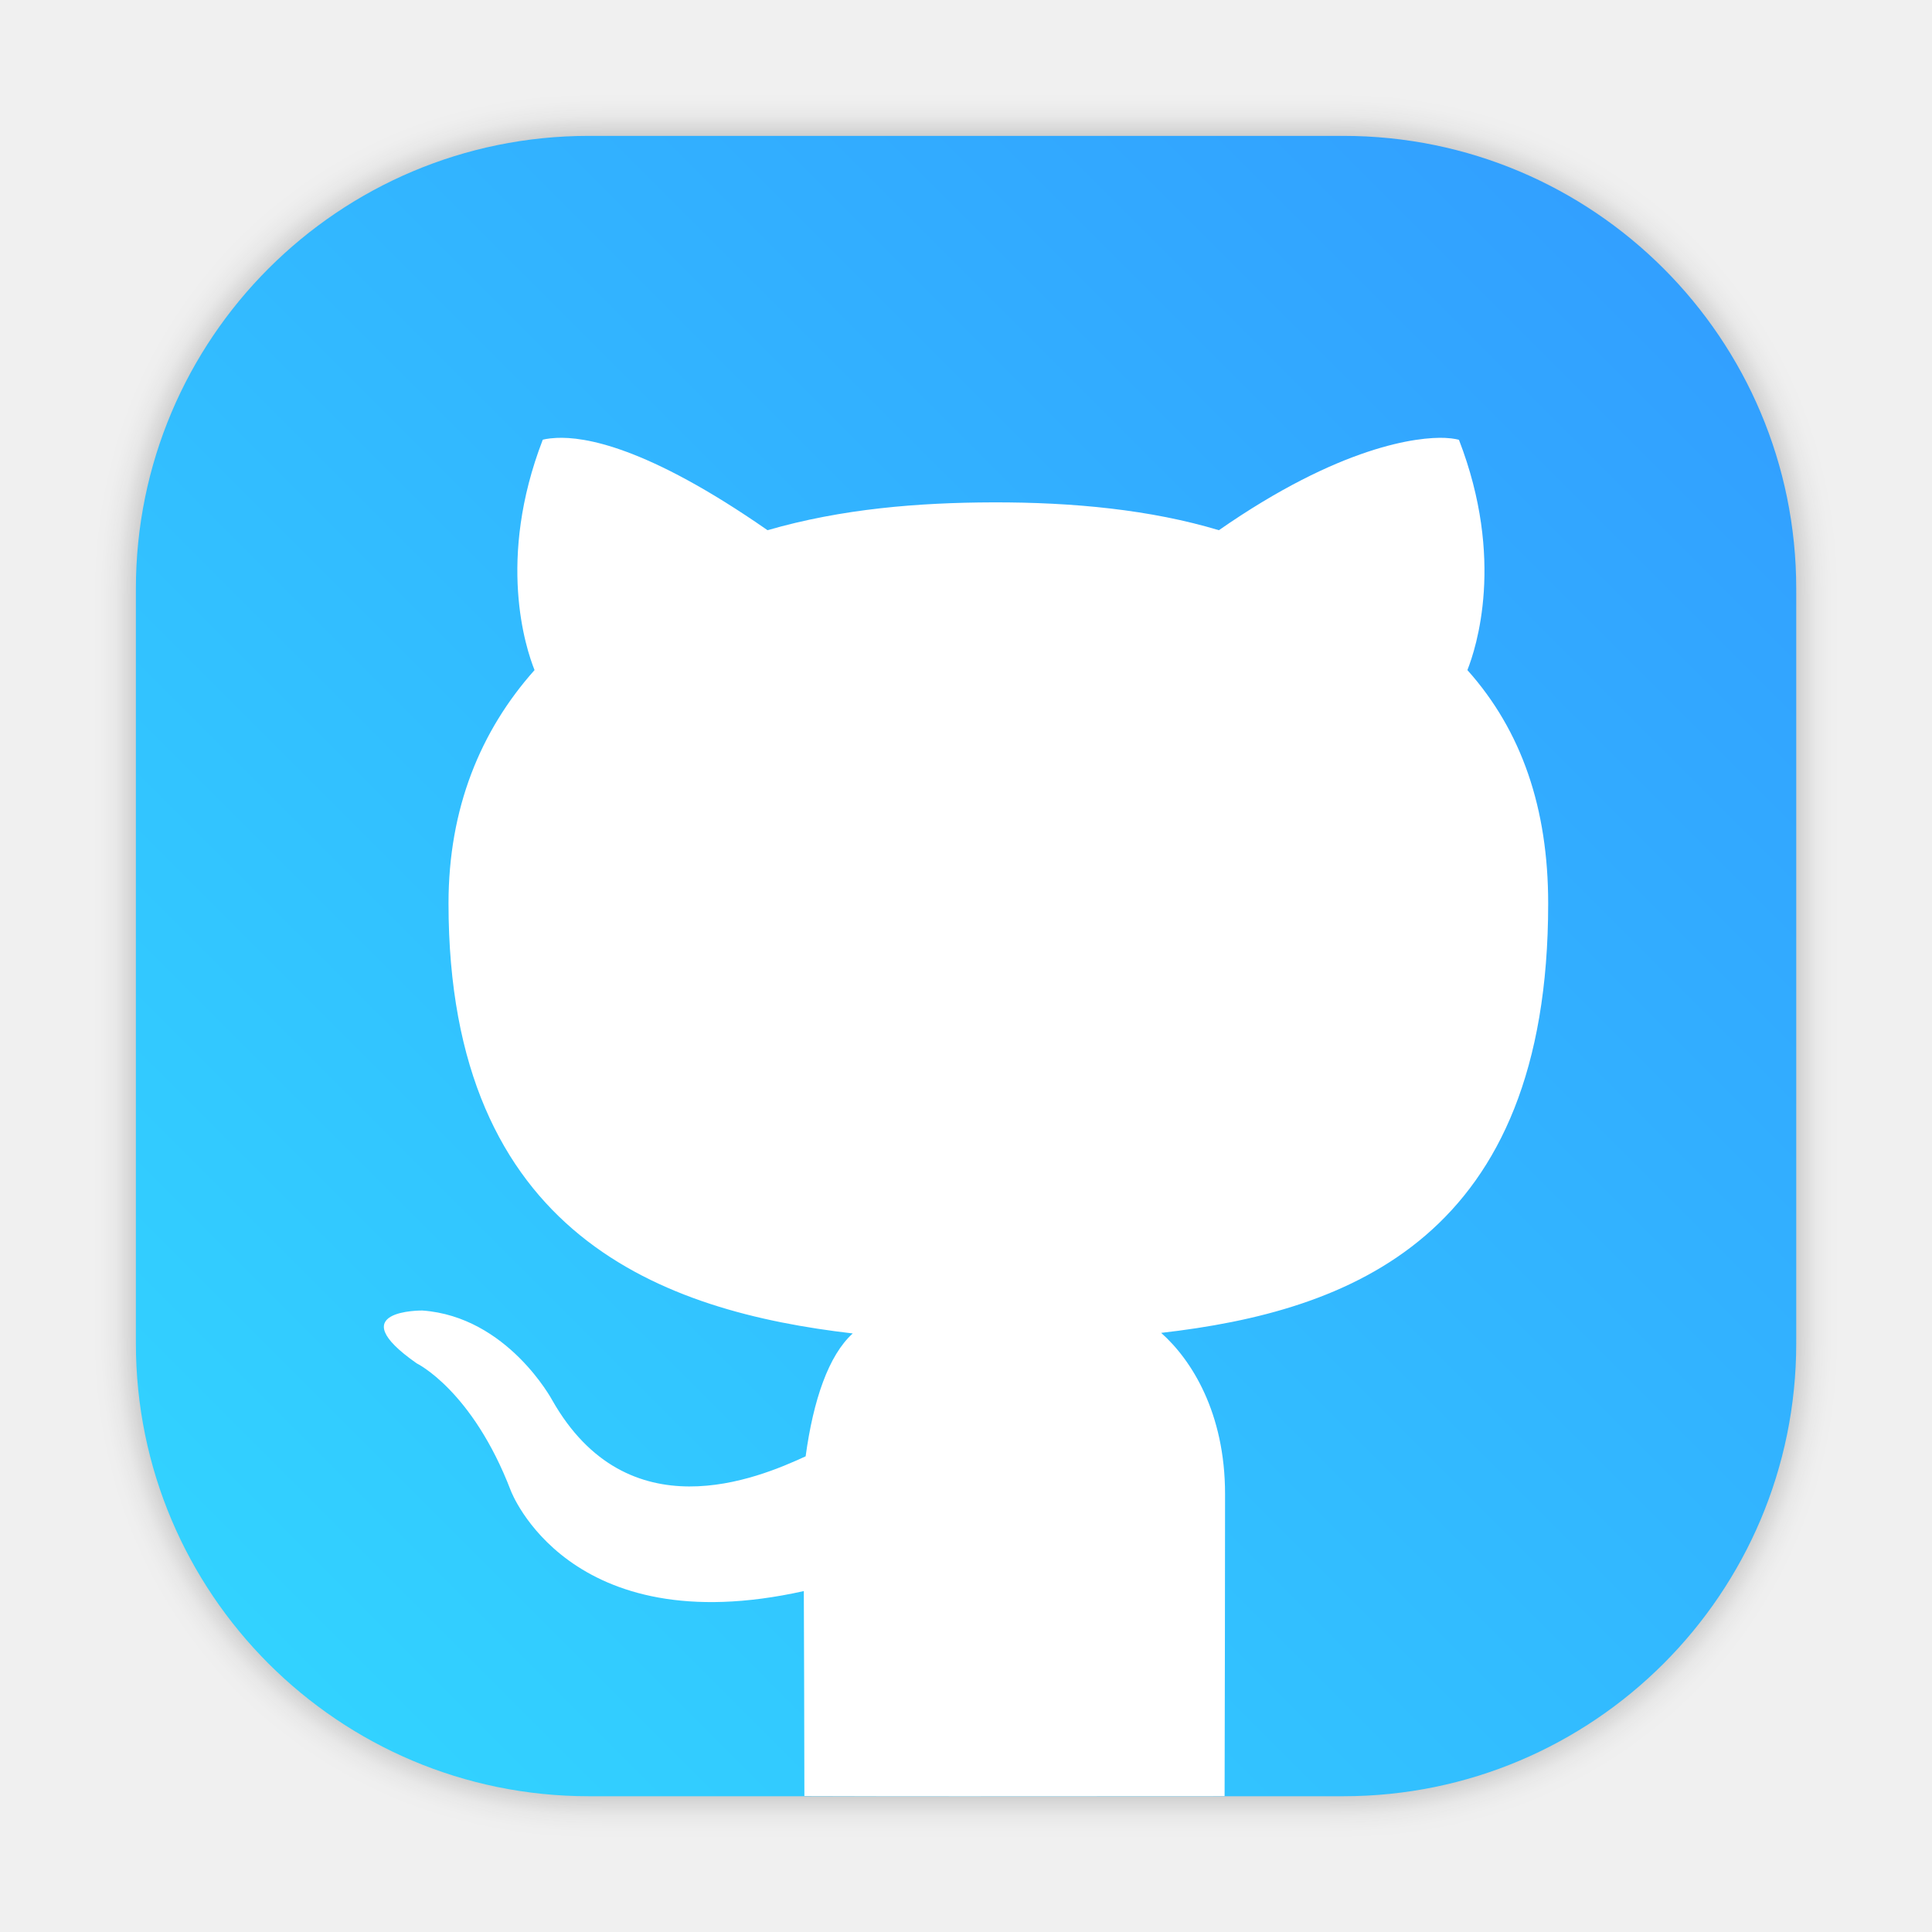
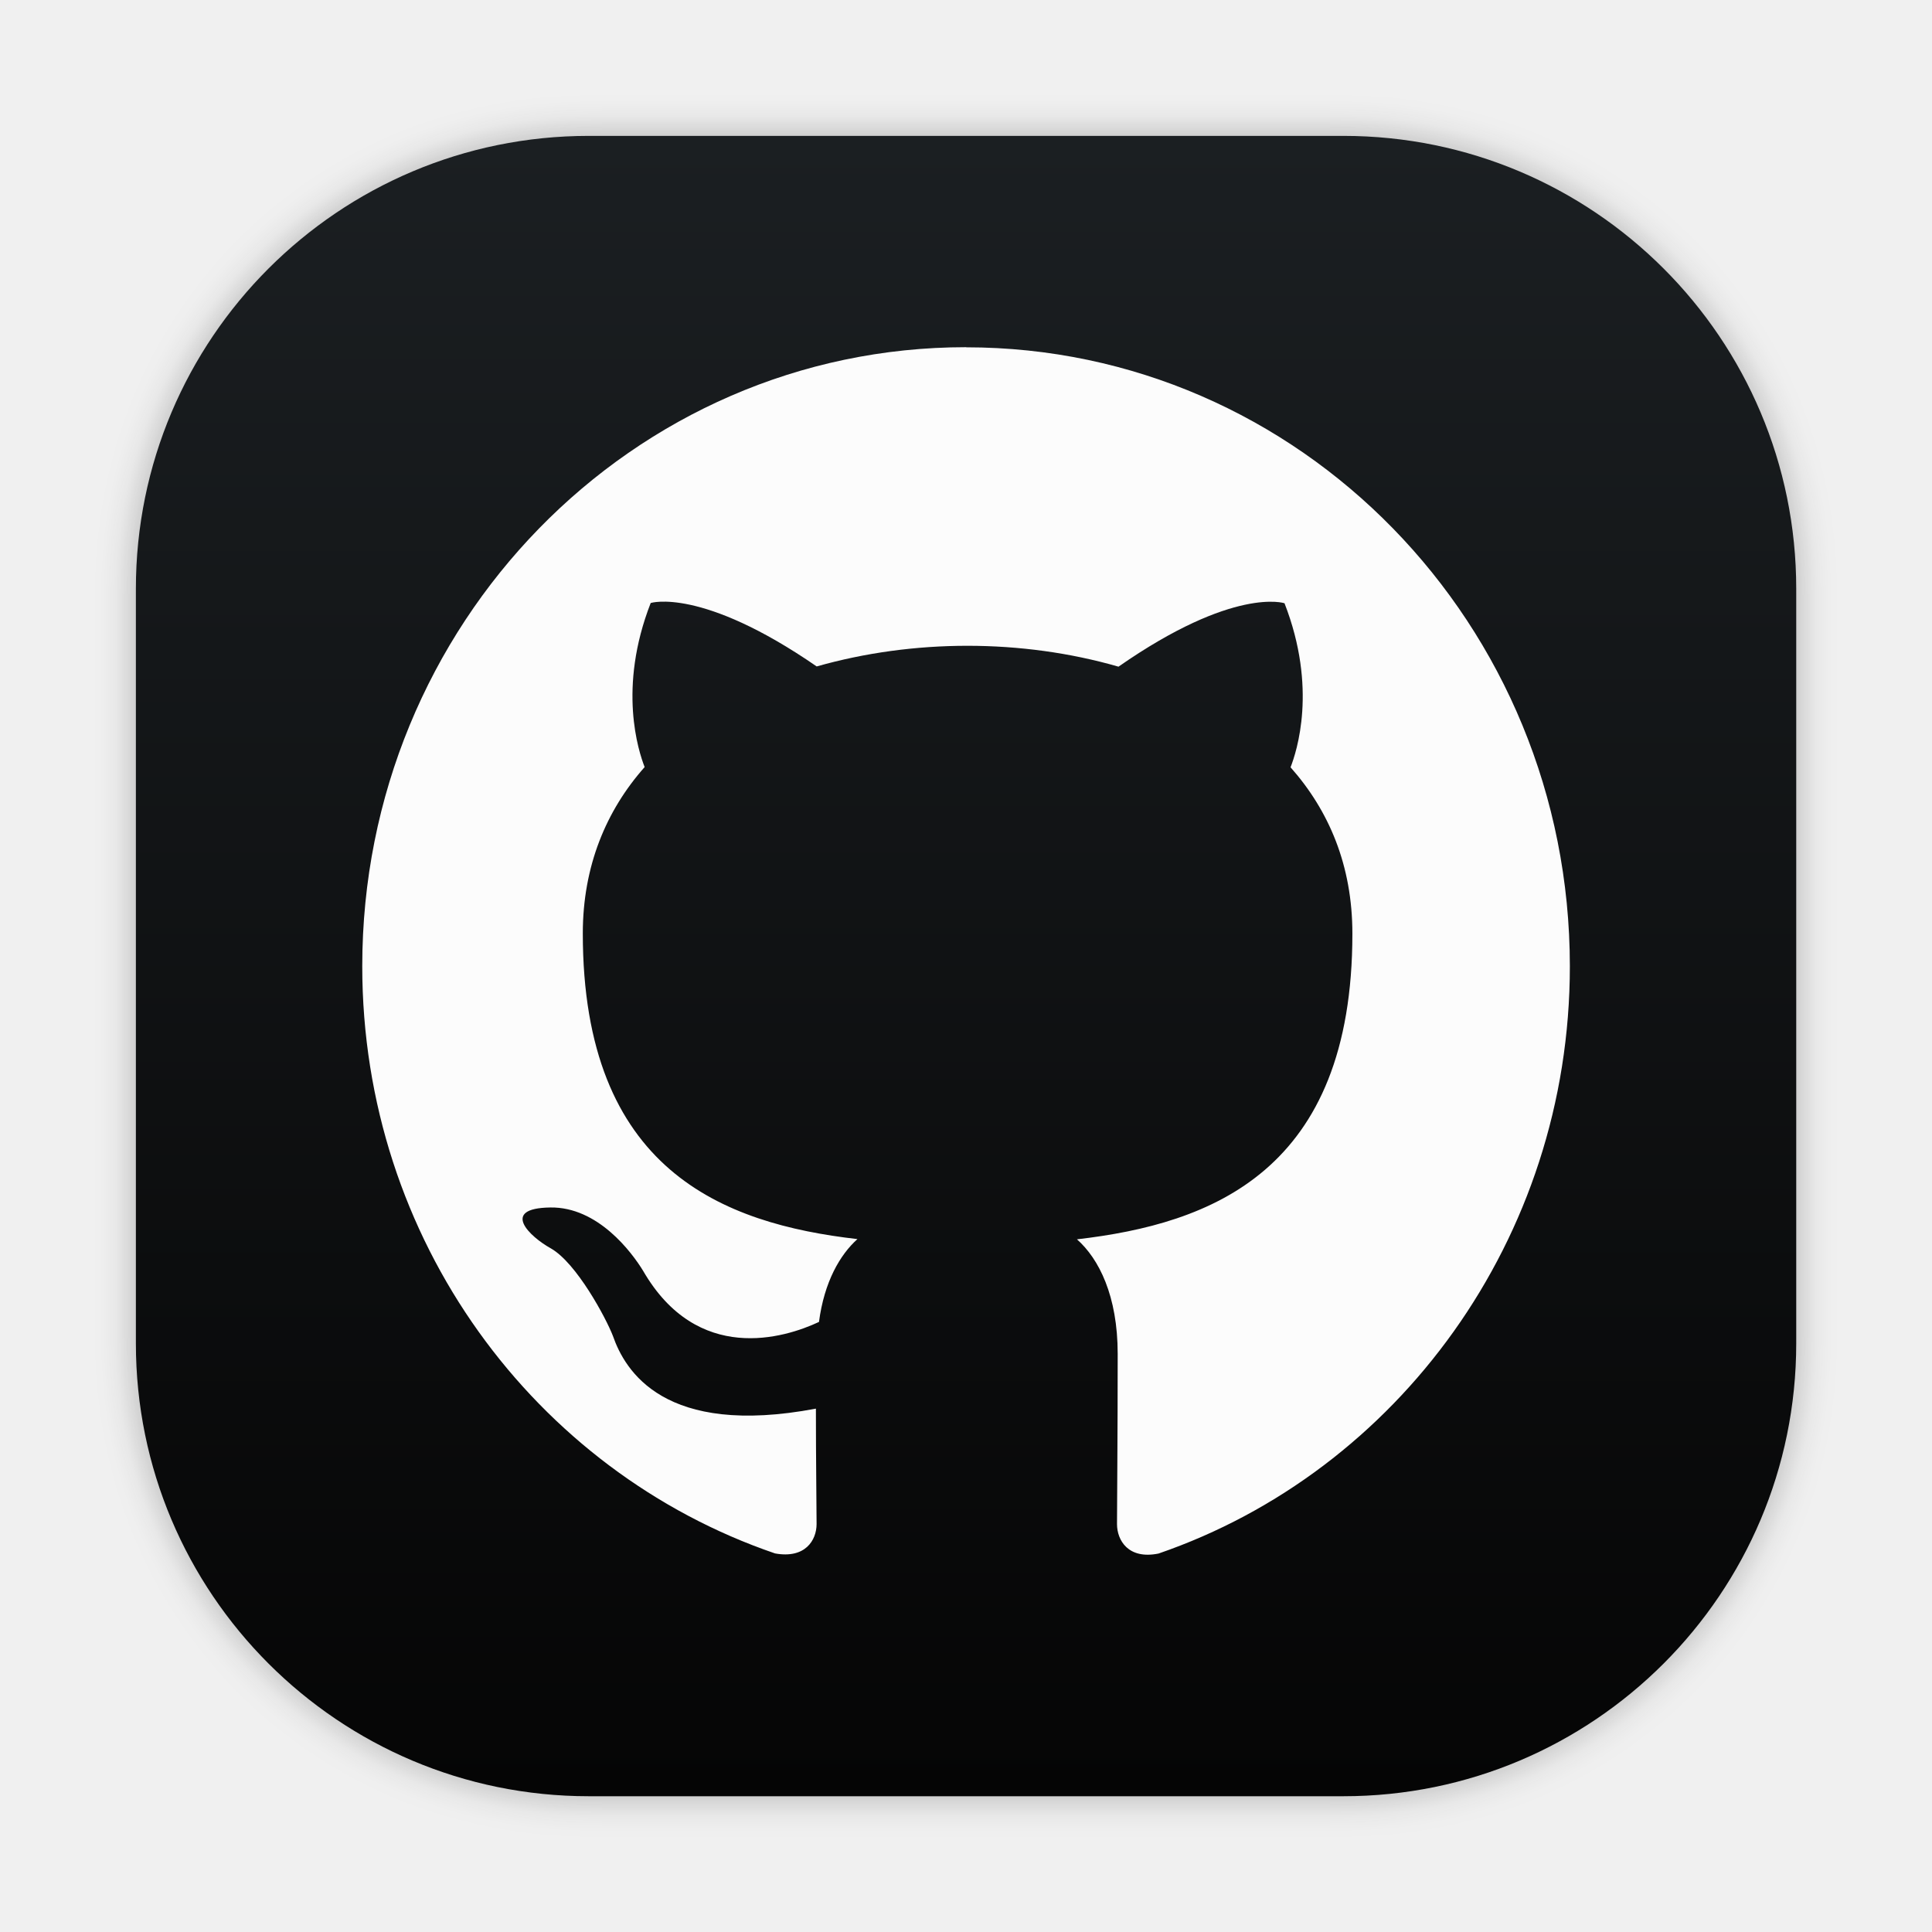
- <svg xmlns="http://www.w3.org/2000/svg" width="64" height="64" version="1.1" viewBox="0 0 16.933 16.933" id="svg34">
-   <defs id="defs12">
-     <style type="text/css" id="style2" />
-     <filter id="filter2761-3" x="-.024" y="-.024" width="1.048" height="1.048" color-interpolation-filters="sRGB">
-       <feGaussianBlur stdDeviation="0.146" id="feGaussianBlur4" />
+ <svg xmlns="http://www.w3.org/2000/svg" width="64" height="64" version="1.1" viewBox="0 0 16.933 16.933" id="svg62" xml:space="preserve">
+   <defs id="defs15">
+     <style type="text/css" id="style841" />
+     <filter id="filter1057" x="-0.027" y="-0.027" width="1.054" height="1.054" color-interpolation-filters="sRGB">
+       <feGaussianBlur stdDeviation="0.619" id="feGaussianBlur843" />
    </filter>
-     <linearGradient id="linearGradient4673" x1="1.257" x2="15.644" y1="15.429" y2="1.108" gradientTransform="translate(-7e-4 .21485)" gradientUnits="userSpaceOnUse">
-       <stop stop-color="#32dcff" offset="0" id="stop7" />
-       <stop stop-color="#3296ff" offset="1" id="stop9" />
+     <linearGradient id="linearGradient1053" x1="-99.5" x2="-99.5" y1="5.01" y2="60.01" gradientTransform="matrix(0.2645781,0,0,0.2645781,34.79202,-0.1349349)" gradientUnits="userSpaceOnUse">
+       <stop stop-color="#32d7ff" offset="0" id="stop846" style="stop-color:#1b1f22;stop-opacity:1;" />
+       <stop stop-color="#329bff" offset="1" id="stop848" style="stop-color:#050505;stop-opacity:1;" />
    </linearGradient>
+     <style type="text/css" id="style851" />
+     <style type="text/css" id="style853" />
+     <style type="text/css" id="style855" />
+     <style type="text/css" id="style857" />
+     <style type="text/css" id="style859" />
+     <style type="text/css" id="style861" />
    <style type="text/css" id="style863" />
-     <filter id="filter1057" x="-.027" y="-.027" width="1.054" height="1.054" color-interpolation-filters="sRGB">
-       <feGaussianBlur stdDeviation="0.619" id="feGaussianBlur865" />
-     </filter>
-     <linearGradient id="linearGradient1053" x1="-127" x2="-72" y1="60" y2="5" gradientTransform="matrix(0.2645781,0,0,0.2645781,34.79202,-0.1349349)" gradientUnits="userSpaceOnUse">
-       <stop stop-color="#32d7ff" offset="0" id="stop868" />
-       <stop stop-color="#329bff" offset="1" id="stop870" />
-     </linearGradient>
-     <style type="text/css" id="style873" />
-     <style type="text/css" id="style875" />
-     <style type="text/css" id="style877" />
-     <style type="text/css" id="style879" />
-     <style type="text/css" id="style881" />
-     <style type="text/css" id="style883" />
-     <style type="text/css" id="style885" />
+     <style id="style1">.cls-1{fill:none;}.cls-2{fill:#4e4e4e;}.cls-3{clip-path:url(#clip-path);}.cls-4{fill:url(#未命名的渐变_3);}.cls-5{clip-path:url(#clip-path-2);}.cls-6{fill:url(#未命名的渐变_30);}.cls-7{fill:#227b3d;}.cls-8{fill:#8c8c8c;}</style>
  </defs>
-   <rect x="4.5" y="4.5" width="55" height="55" ry="15" fill="#141414" filter="url(#filter1057)" opacity="0.3" stroke-linecap="round" stroke-width="2.744" id="rect901" transform="scale(0.2645781)" />
-   <rect x="1.191" y="1.191" width="14.552" height="14.552" ry="3.969" fill="url(#linearGradient1053)" stroke-linecap="round" stroke-width="0.726" id="rect903" style="fill:url(#linearGradient1053)" />
-   <path d="m12.669 3.838c-0.242-0.011-0.922 0.069-1.986 0.809-0.595-0.179-1.274-0.246-1.983-0.244-0.648 0.002-1.32 0.055-1.973 0.244-1.064-0.74-1.608-0.82-1.85-0.809-0.081 0.004-0.12 0.016-0.12 0.016-0.405 1.05-0.149 1.826-0.072 2.019-0.475 0.533-0.754 1.213-0.754 2.045 0 2.922 1.893 3.577 3.543 3.769-0.212 0.191-0.346 0.584-0.413 1.077-0.423 0.195-1.559 0.673-2.221-0.492 0 0-0.392-0.732-1.138-0.786 0 0-0.725-0.009-0.05 0.463 0 0 0.487 0.235 0.825 1.116 0 0 0.502 1.341 2.568 0.88 0.002 0.358 0.004 1.15 0.005 1.796 0.546 0.002 0.932 0.002 1.416 0.002 0.789 0 1.405-0.001 2.267-0.001 0.002-0.787 0.004-2.042 0.004-2.648 0-0.711-0.294-1.176-0.56-1.412 1.655-0.189 3.392-0.834 3.392-3.763 0-0.832-0.231-1.513-0.708-2.046 0.076-0.193 0.332-0.969-0.074-2.018 0 0-0.039-0.013-0.12-0.017z" fill="#fff" stroke-width=".265" id="path20" />
-   <circle cx="-327.3" cy="-349.81" r="0" fill="#5e4aa6" stroke-width=".265" id="circle22" />
-   <g transform="translate(3.0582 -21.439)" fill="#5e4aa6" stroke-width=".265" id="g32">
-     <circle cx="-299.02" cy="-338.77" r="0" id="circle24" />
-     <circle cx="-8.106" cy="-3.949" r="0" fill-rule="evenodd" id="circle26" />
-     <circle cx="-278.25" cy="-357.69" r="0" id="circle28" />
-     <circle cx="12.663" cy="-22.859" r="0" fill-rule="evenodd" id="circle30" />
-   </g>
-   <circle cx="-315.284" cy="-338.475" r="0" fill="#5e4aa6" id="circle889" style="stroke-width:0.265" />
-   <circle cx="-283.944" cy="-348.873" r="0" id="circle891" style="fill:#5e4aa6;stroke-width:0.265" />
-   <circle cx="6.97" cy="-14.051" r="0" fill-rule="evenodd" id="circle893" style="fill:#5e4aa6;stroke-width:0.265" />
-   <circle cx="-263.174" cy="-367.793" r="0" id="circle895" style="fill:#5e4aa6;stroke-width:0.265" />
-   <circle cx="27.739" cy="-32.962" r="0" fill-rule="evenodd" id="circle897" style="fill:#5e4aa6;stroke-width:0.265" />
+   <rect x="4.5" y="4.5" width="55" height="55" ry="15" fill="#141414" filter="url(#filter1057)" opacity="0.3" stroke-linecap="round" stroke-width="2.744" id="rect879" transform="scale(0.2645781)" rx="15" />
+   <rect x="1.191" y="1.191" width="14.552" height="14.552" ry="3.969" fill="url(#linearGradient1053)" stroke-linecap="round" stroke-width="0.726" id="rect881" style="display:inline;fill:url(#linearGradient1053)" rx="3.969" />
+   <path d="m 8.467,3.043 c -2.924,0 -5.292,2.428 -5.292,5.425 0,2.401 1.515,4.428 3.618,5.147 0.264,0.048 0.364,-0.115 0.364,-0.258 0,-0.129 -0.006,-0.556 -0.006,-1.011 -1.329,0.251 -1.673,-0.332 -1.779,-0.637 -0.06,-0.156 -0.318,-0.638 -0.543,-0.767 -0.185,-0.102 -0.45,-0.353 -0.006,-0.359 0.417,-0.007 0.715,0.393 0.814,0.556 0.476,0.821 1.237,0.59 1.541,0.447 0.046,-0.352 0.185,-0.59 0.337,-0.726 -1.177,-0.135 -2.407,-0.603 -2.407,-2.679 0,-0.59 0.205,-1.078 0.542,-1.458 -0.053,-0.136 -0.238,-0.692 0.053,-1.438 0,0 0.443,-0.142 1.455,0.556 C 7.58,5.721 8.03,5.66 8.48,5.66 c 0.45,0 0.9,0.061 1.323,0.183 1.012,-0.705 1.455,-0.556 1.455,-0.556 0.291,0.746 0.106,1.302 0.053,1.438 0.337,0.38 0.542,0.861 0.542,1.458 0,2.082 -1.237,2.543 -2.414,2.679 0.192,0.17 0.357,0.495 0.357,1.004 0,0.726 -0.006,1.309 -0.006,1.492 0,0.142 0.099,0.312 0.364,0.258 2.091,-0.719 3.605,-2.754 3.605,-5.147 0,-2.998 -2.368,-5.425 -5.292,-5.425 z" id="path1-3" style="fill:#fcfcfc;fill-opacity:1;stroke-width:0.466" />
</svg>
